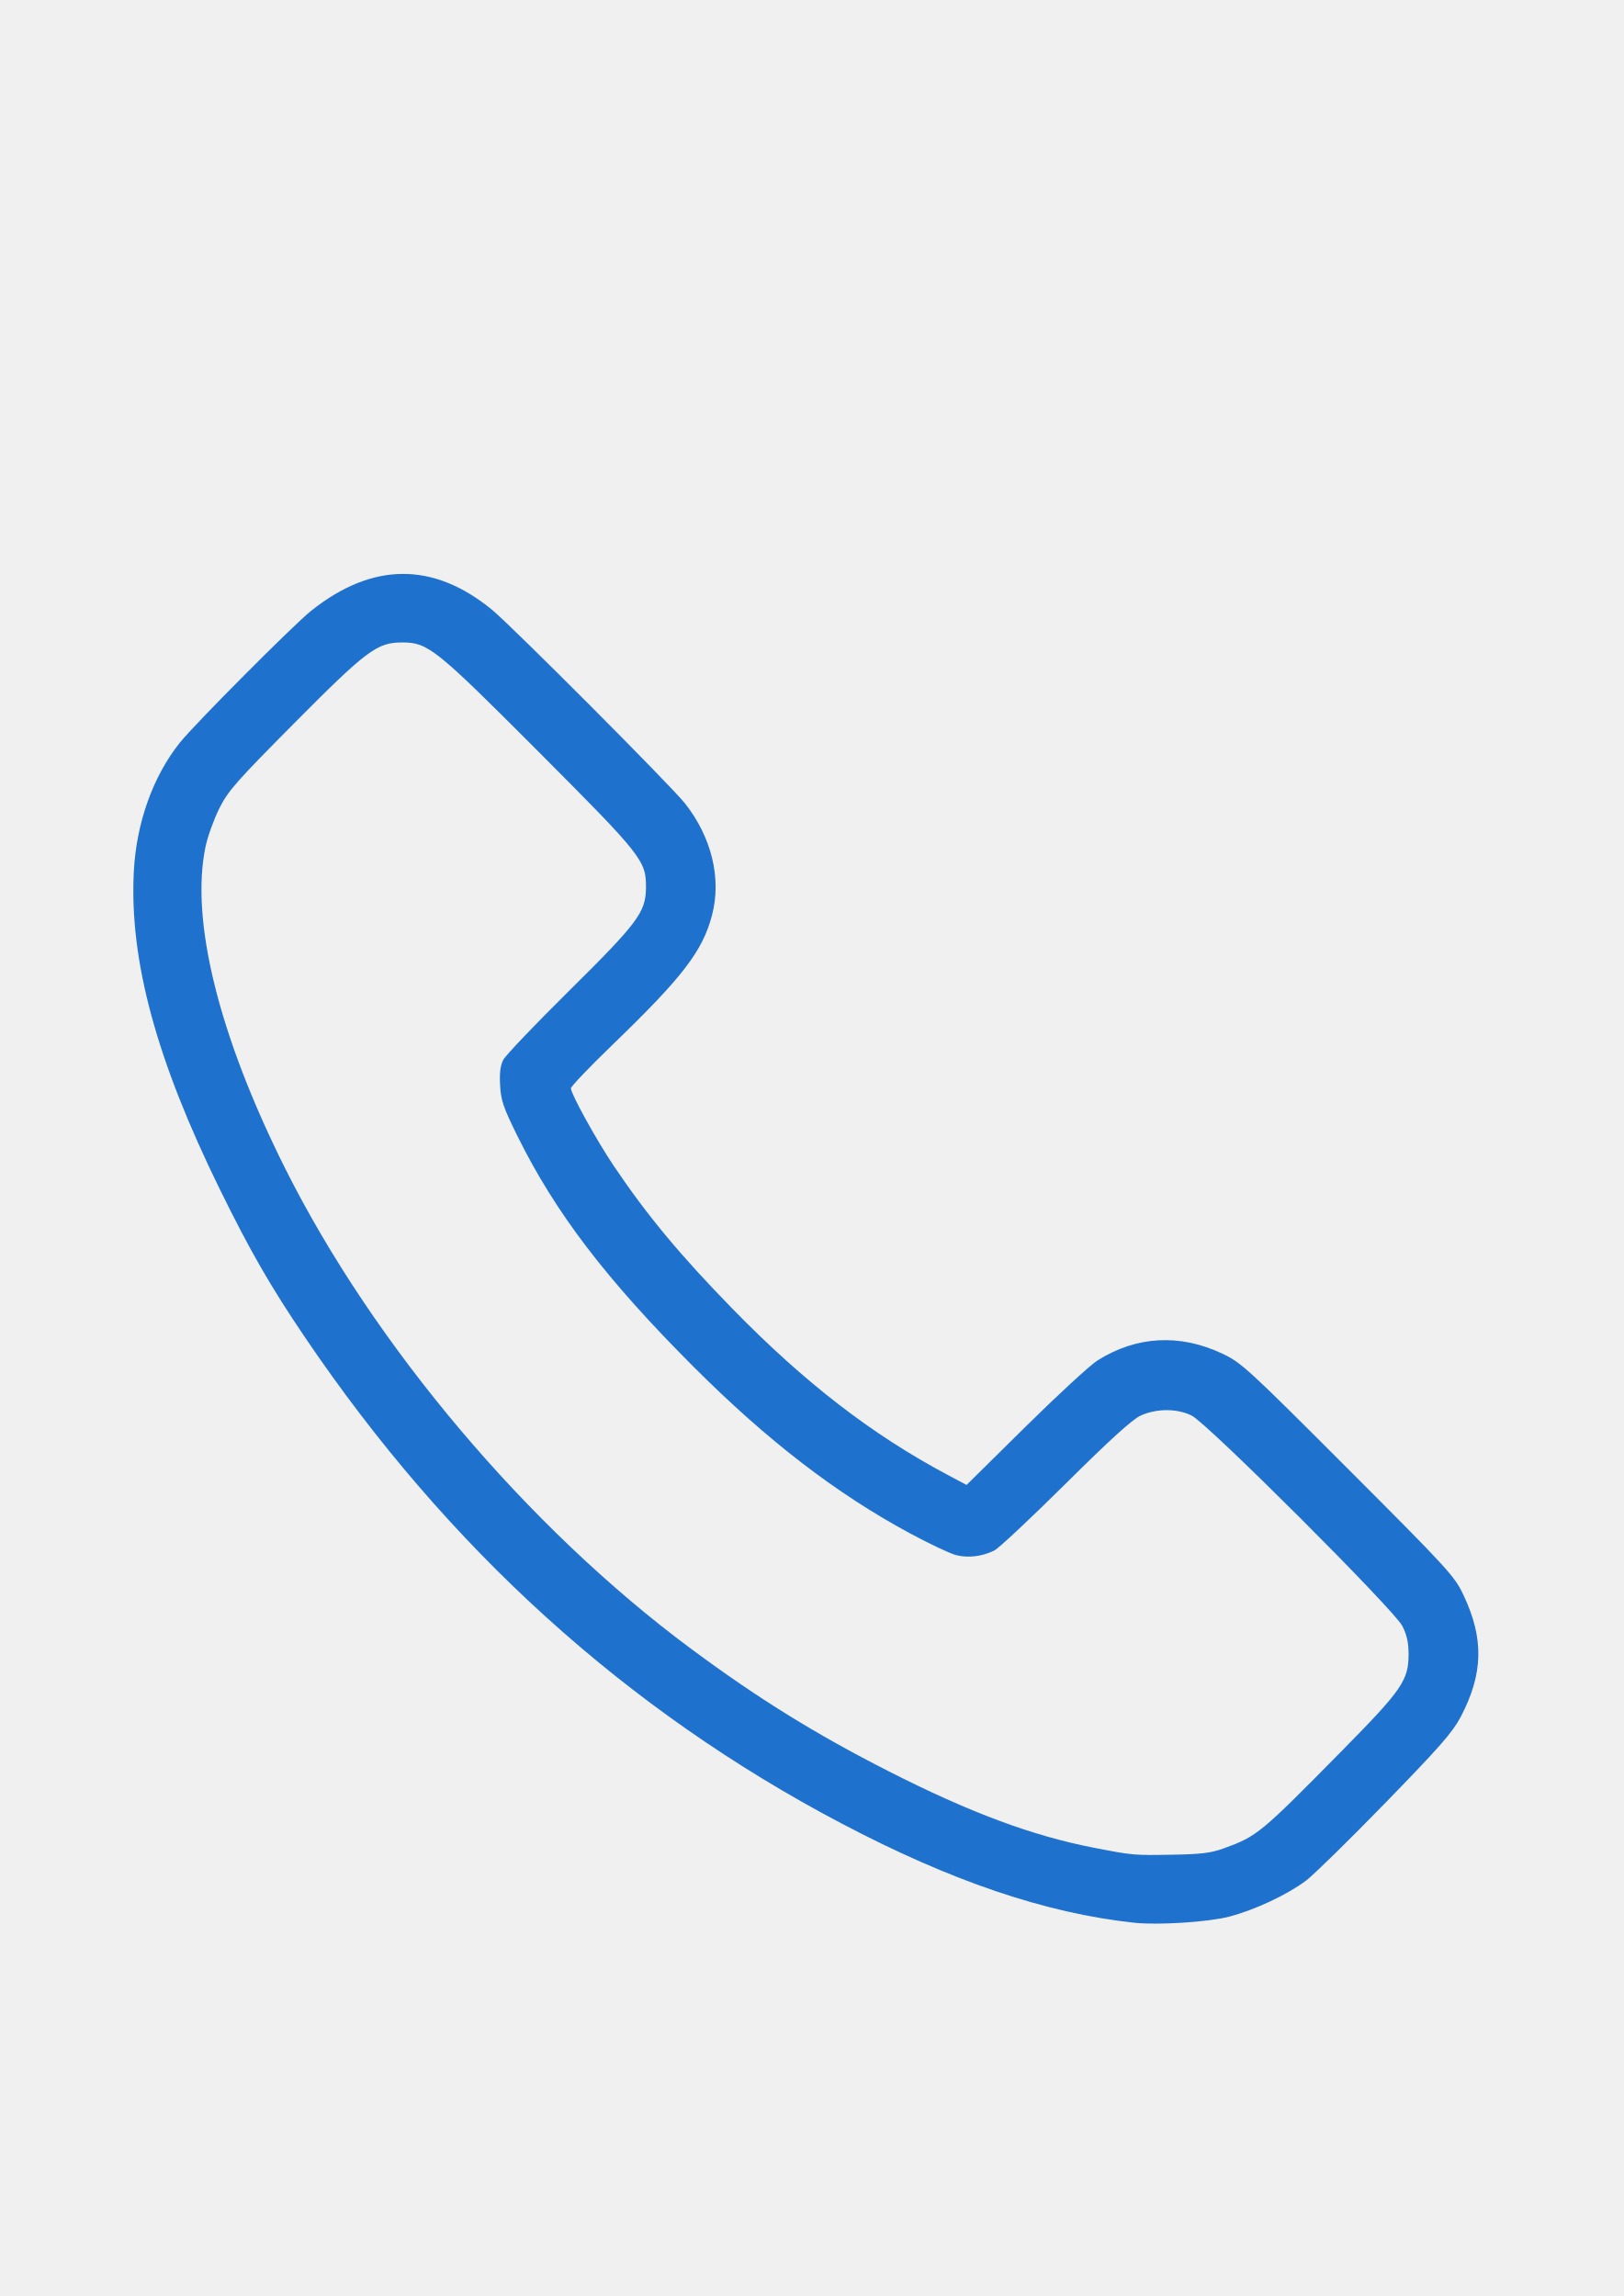
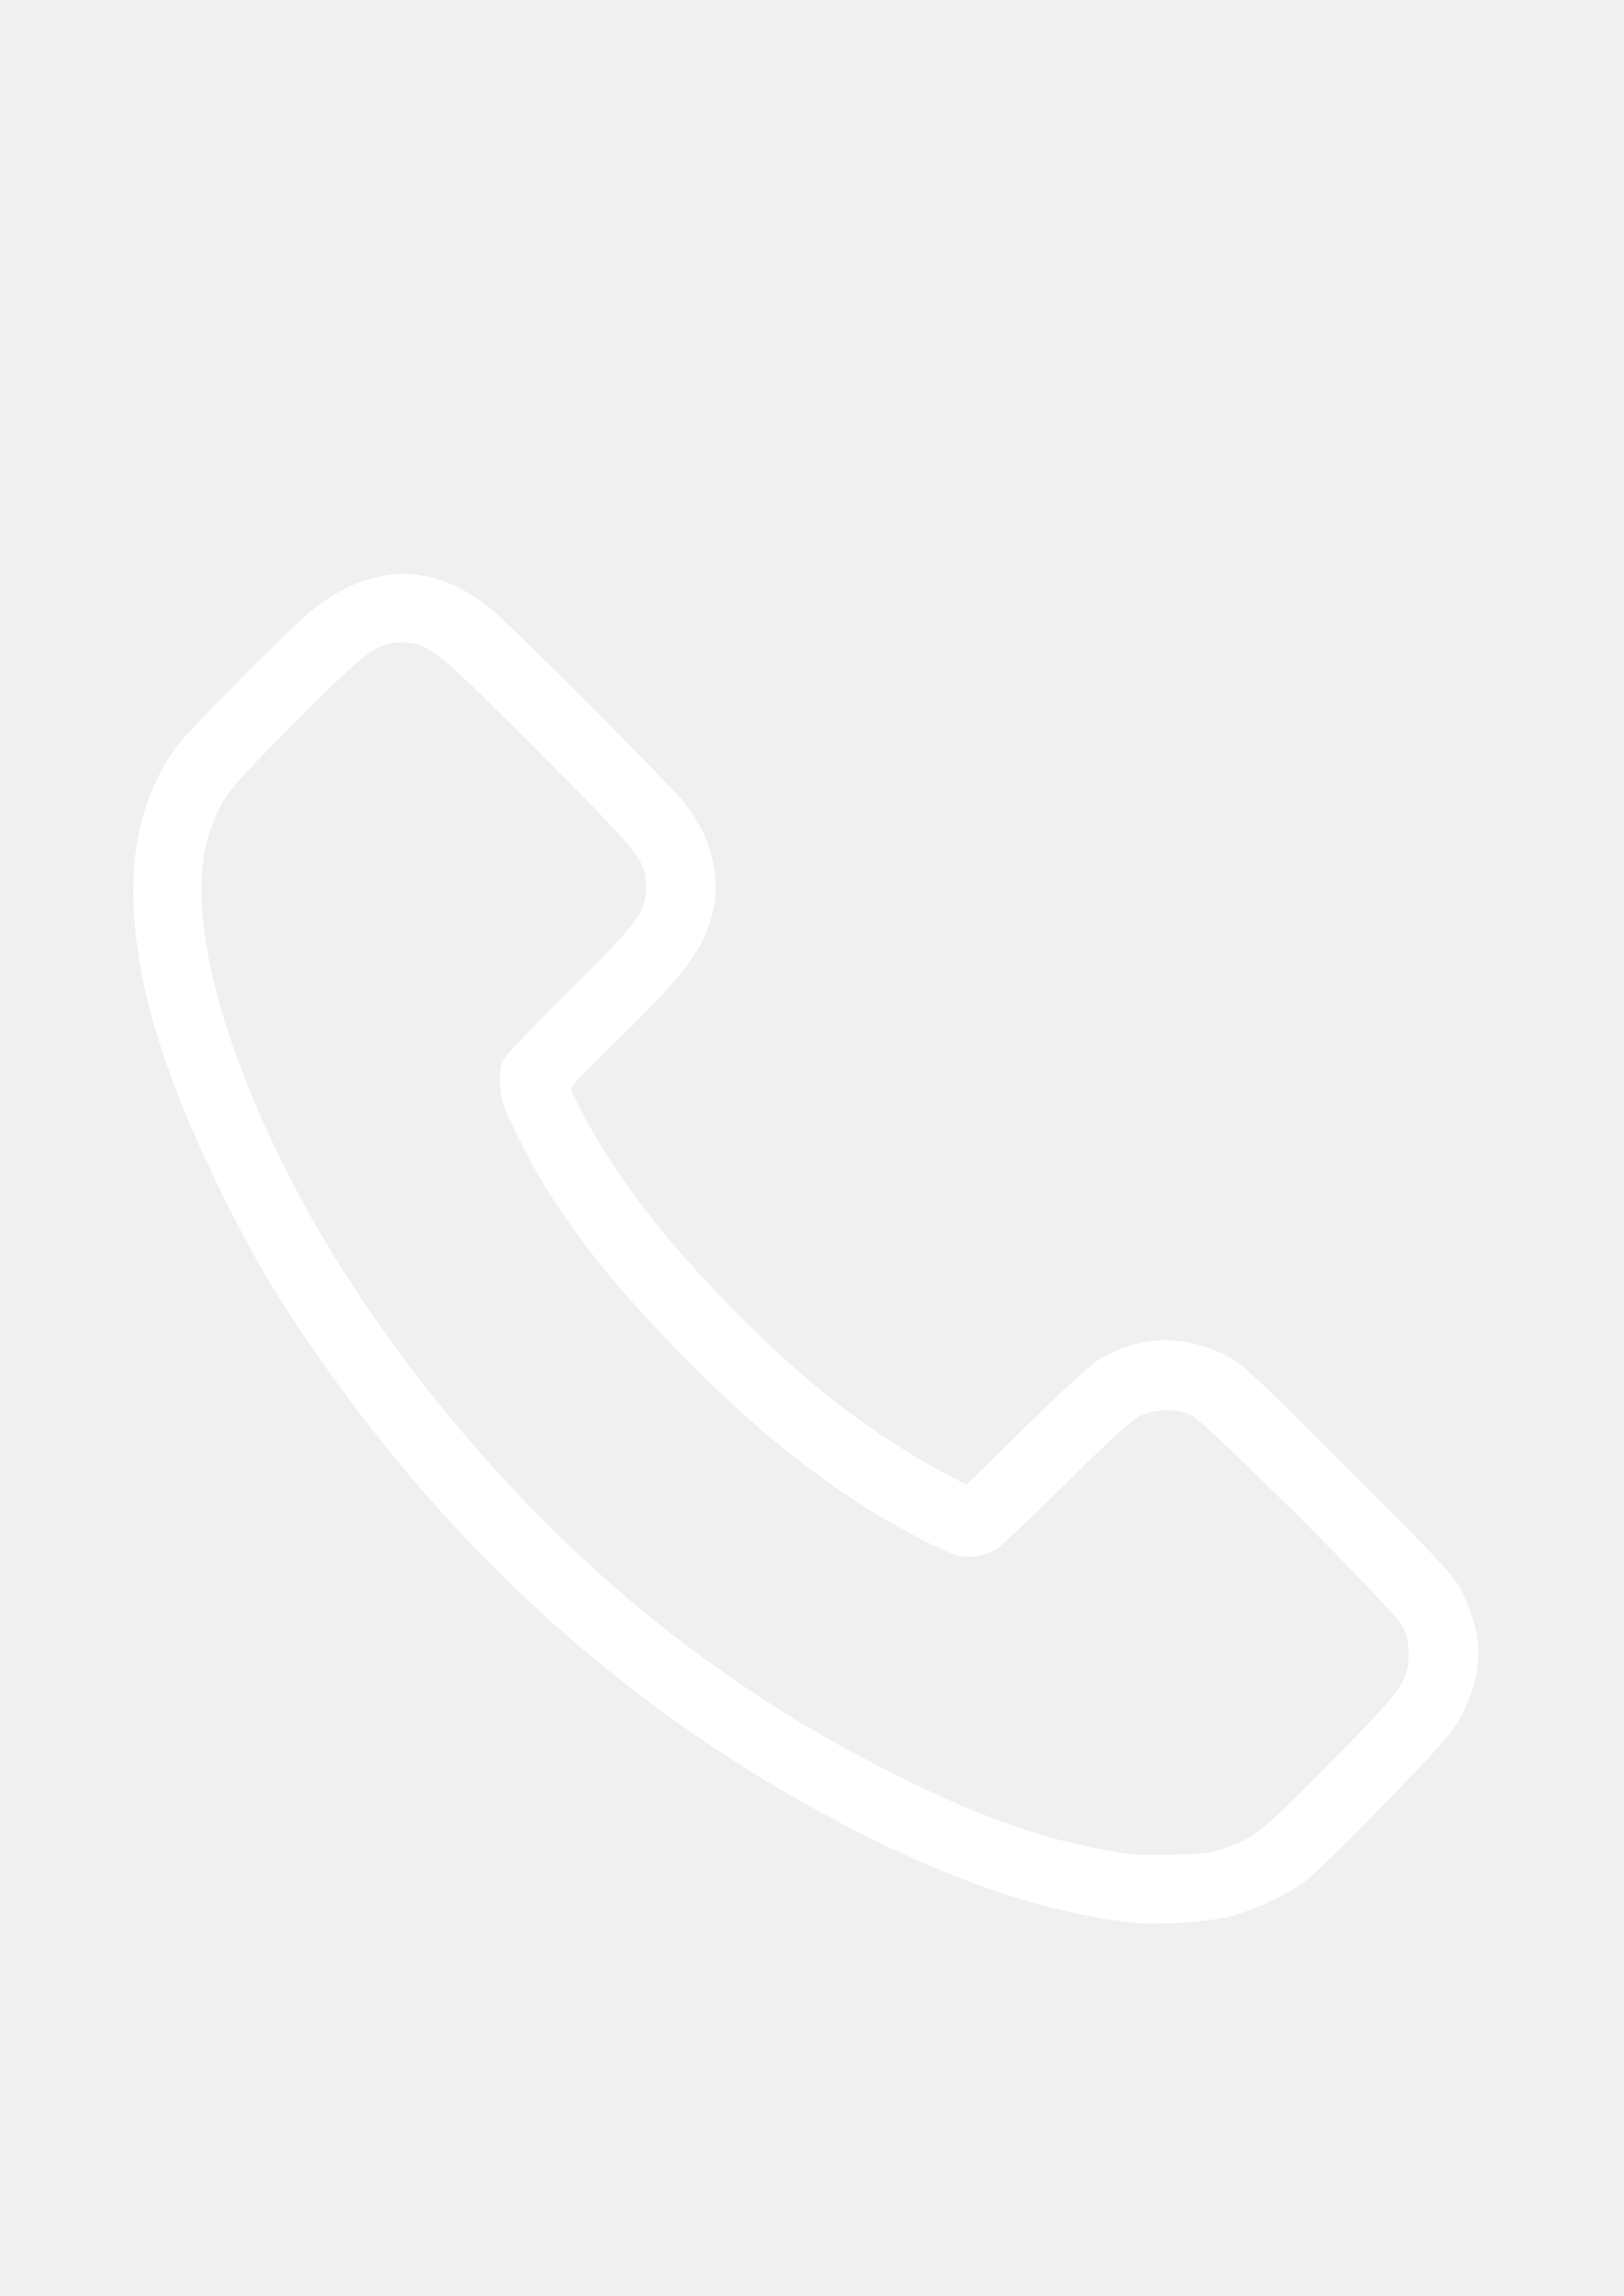
<svg xmlns="http://www.w3.org/2000/svg" width="210mm" height="297mm" viewBox="0 0 210 297" version="1.1" id="svg1" xml:space="preserve">
  <defs id="defs1" />
  <g id="layer1">
-     <path style="fill:#1f71ce;fill-opacity:1;stroke-width:0.864" d="M 146.69,248.716 C 135.217,247.48 123.005,243.336 108.814,235.862 80.981,221.205 57.919,200.3 39.433,172.973 34.967,166.371 32.366,161.851 28.461,153.902 20.233,137.157 16.731,124.246 17.305,112.785 c 0.316,-6.307 2.478,-12.374 5.958,-16.72 1.935,-2.416 14.695,-15.237 16.965,-17.045 7.931,-6.319 15.78,-6.375 23.374,-0.168 2.554,2.087 23.159,22.761 24.979,25.061 3.449,4.36 4.75,9.699 3.517,14.433 -1.218,4.678 -3.784,8.023 -12.912,16.832 -2.941,2.838 -5.347,5.359 -5.347,5.602 0,0.724 3.332,6.757 5.552,10.052 4.322,6.416 8.612,11.575 15.42,18.544 9.273,9.493 17.986,16.216 27.731,21.398 l 2.468,1.312 7.598,-7.504 c 4.179,-4.127 8.378,-7.996 9.332,-8.598 5.041,-3.18 10.671,-3.482 16.181,-0.869 2.429,1.152 3.253,1.909 16.237,14.91 12.942,12.959 13.744,13.834 14.897,16.255 2.695,5.657 2.597,10.226 -0.341,15.817 -1.044,1.986 -2.729,3.91 -9.73,11.104 -4.657,4.786 -9.267,9.307 -10.244,10.047 -2.409,1.824 -6.662,3.821 -9.966,4.681 -2.701,0.703 -9.201,1.119 -12.284,0.787 z m 11.578,-9.617 c 4.339,-1.579 4.709,-1.885 15.396,-12.735 7.686,-7.804 8.513,-9.009 8.513,-12.406 0,-1.482 -0.224,-2.485 -0.81,-3.631 -1.079,-2.11 -25.176,-26.183 -27.242,-27.215 -1.866,-0.932 -4.534,-0.935 -6.581,-0.007 -1.089,0.494 -3.91,3.053 -9.725,8.823 -4.505,4.47 -8.652,8.356 -9.215,8.635 -1.593,0.789 -3.439,1.005 -5.002,0.584 -0.786,-0.212 -3.437,-1.467 -5.891,-2.79 -9.568,-5.158 -18.467,-12.008 -28.024,-21.571 -11.296,-11.304 -17.867,-19.918 -22.779,-29.863 -1.808,-3.66 -2.116,-4.563 -2.227,-6.517 -0.091,-1.614 0.028,-2.571 0.415,-3.317 0.299,-0.577 4.131,-4.597 8.516,-8.932 8.882,-8.781 9.913,-10.163 9.936,-13.325 0.025,-3.505 -0.465,-4.125 -13.943,-17.636 C 56.292,83.849 55.362,83.105 52,83.105 c -3.223,0 -4.576,1.01 -13.831,10.33 -7.647,7.7 -8.675,8.869 -9.817,11.161 -0.701,1.408 -1.5,3.634 -1.774,4.948 -1.983,9.488 1.724,24.456 10.303,41.595 11.457,22.89 31.392,46.49 52.482,62.131 8.692,6.446 16.069,11.02 25.592,15.865 10.452,5.319 18.566,8.341 26.519,9.881 5.083,0.984 5.125,0.987 10.162,0.9 3.727,-0.064 4.993,-0.22 6.631,-0.816 z" id="path1" />
+     <path style="fill:#ffffff;fill-opacity:1;stroke-width:0.864" d="M 146.69,248.716 C 135.217,247.48 123.005,243.336 108.814,235.862 80.981,221.205 57.919,200.3 39.433,172.973 34.967,166.371 32.366,161.851 28.461,153.902 20.233,137.157 16.731,124.246 17.305,112.785 c 0.316,-6.307 2.478,-12.374 5.958,-16.72 1.935,-2.416 14.695,-15.237 16.965,-17.045 7.931,-6.319 15.78,-6.375 23.374,-0.168 2.554,2.087 23.159,22.761 24.979,25.061 3.449,4.36 4.75,9.699 3.517,14.433 -1.218,4.678 -3.784,8.023 -12.912,16.832 -2.941,2.838 -5.347,5.359 -5.347,5.602 0,0.724 3.332,6.757 5.552,10.052 4.322,6.416 8.612,11.575 15.42,18.544 9.273,9.493 17.986,16.216 27.731,21.398 l 2.468,1.312 7.598,-7.504 c 4.179,-4.127 8.378,-7.996 9.332,-8.598 5.041,-3.18 10.671,-3.482 16.181,-0.869 2.429,1.152 3.253,1.909 16.237,14.91 12.942,12.959 13.744,13.834 14.897,16.255 2.695,5.657 2.597,10.226 -0.341,15.817 -1.044,1.986 -2.729,3.91 -9.73,11.104 -4.657,4.786 -9.267,9.307 -10.244,10.047 -2.409,1.824 -6.662,3.821 -9.966,4.681 -2.701,0.703 -9.201,1.119 -12.284,0.787 z m 11.578,-9.617 c 4.339,-1.579 4.709,-1.885 15.396,-12.735 7.686,-7.804 8.513,-9.009 8.513,-12.406 0,-1.482 -0.224,-2.485 -0.81,-3.631 -1.079,-2.11 -25.176,-26.183 -27.242,-27.215 -1.866,-0.932 -4.534,-0.935 -6.581,-0.007 -1.089,0.494 -3.91,3.053 -9.725,8.823 -4.505,4.47 -8.652,8.356 -9.215,8.635 -1.593,0.789 -3.439,1.005 -5.002,0.584 -0.786,-0.212 -3.437,-1.467 -5.891,-2.79 -9.568,-5.158 -18.467,-12.008 -28.024,-21.571 -11.296,-11.304 -17.867,-19.918 -22.779,-29.863 -1.808,-3.66 -2.116,-4.563 -2.227,-6.517 -0.091,-1.614 0.028,-2.571 0.415,-3.317 0.299,-0.577 4.131,-4.597 8.516,-8.932 8.882,-8.781 9.913,-10.163 9.936,-13.325 0.025,-3.505 -0.465,-4.125 -13.943,-17.636 C 56.292,83.849 55.362,83.105 52,83.105 c -3.223,0 -4.576,1.01 -13.831,10.33 -7.647,7.7 -8.675,8.869 -9.817,11.161 -0.701,1.408 -1.5,3.634 -1.774,4.948 -1.983,9.488 1.724,24.456 10.303,41.595 11.457,22.89 31.392,46.49 52.482,62.131 8.692,6.446 16.069,11.02 25.592,15.865 10.452,5.319 18.566,8.341 26.519,9.881 5.083,0.984 5.125,0.987 10.162,0.9 3.727,-0.064 4.993,-0.22 6.631,-0.816 z" id="path1" />
  </g>
</svg>
